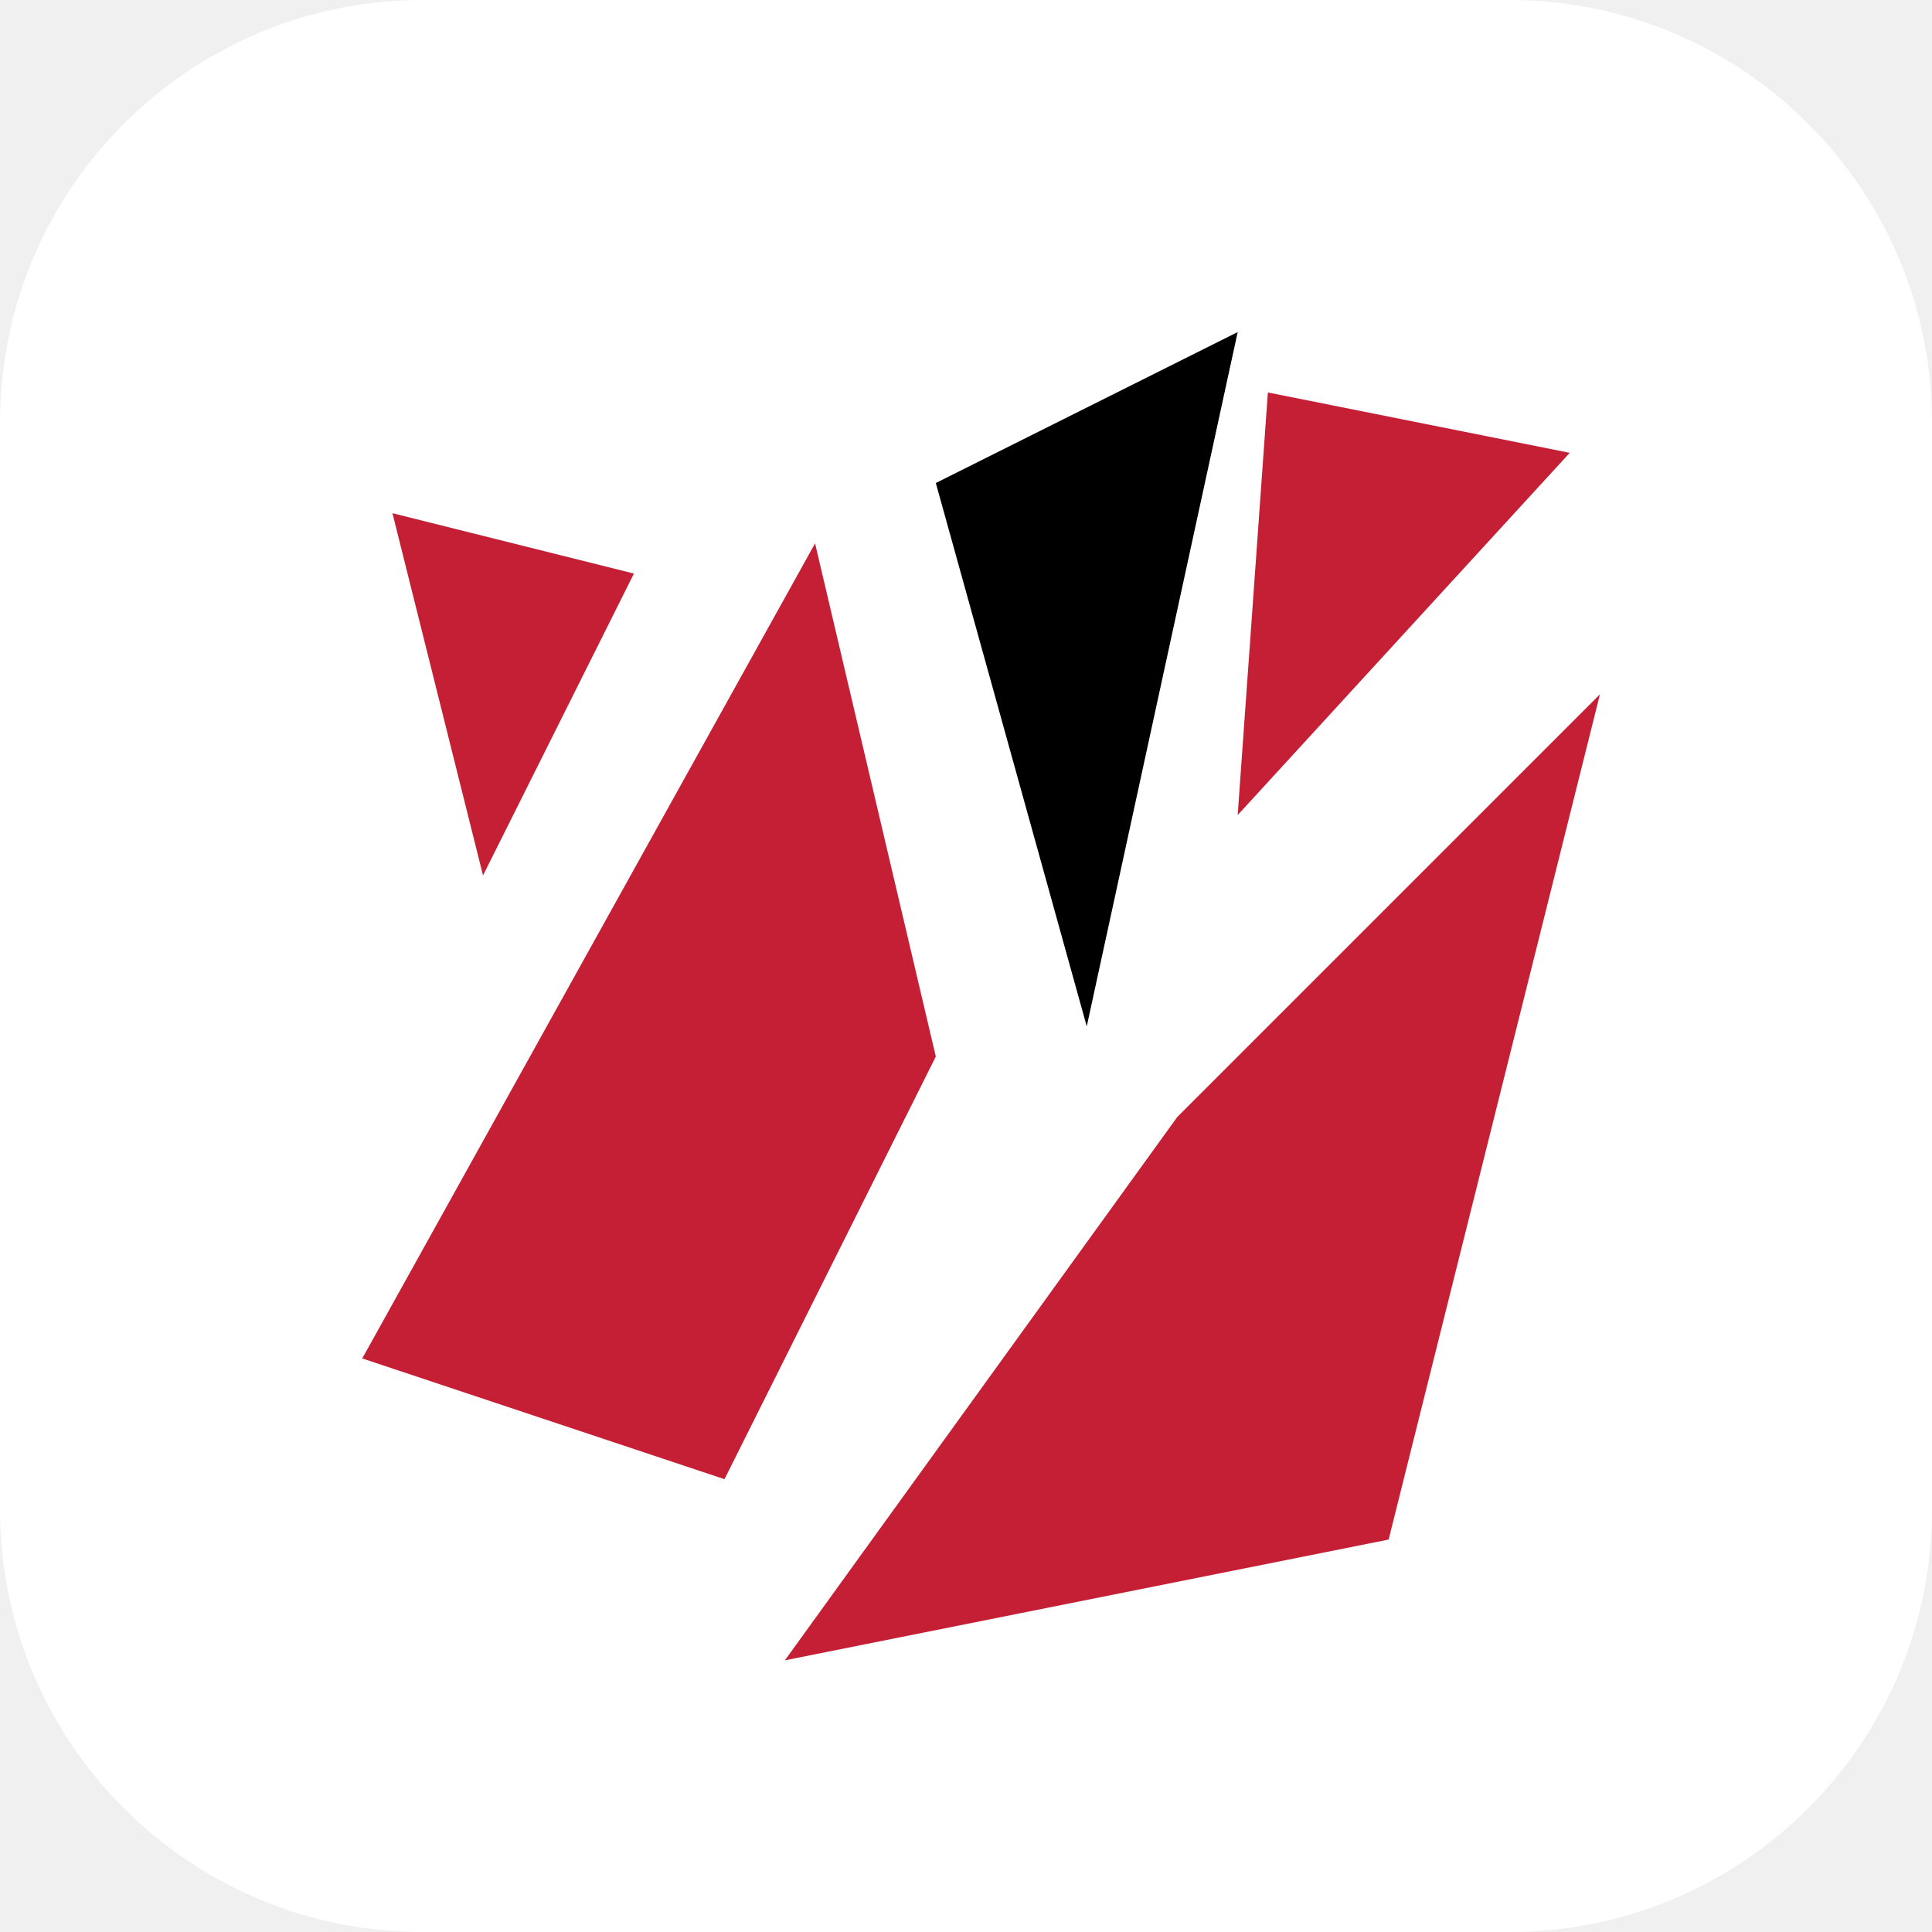
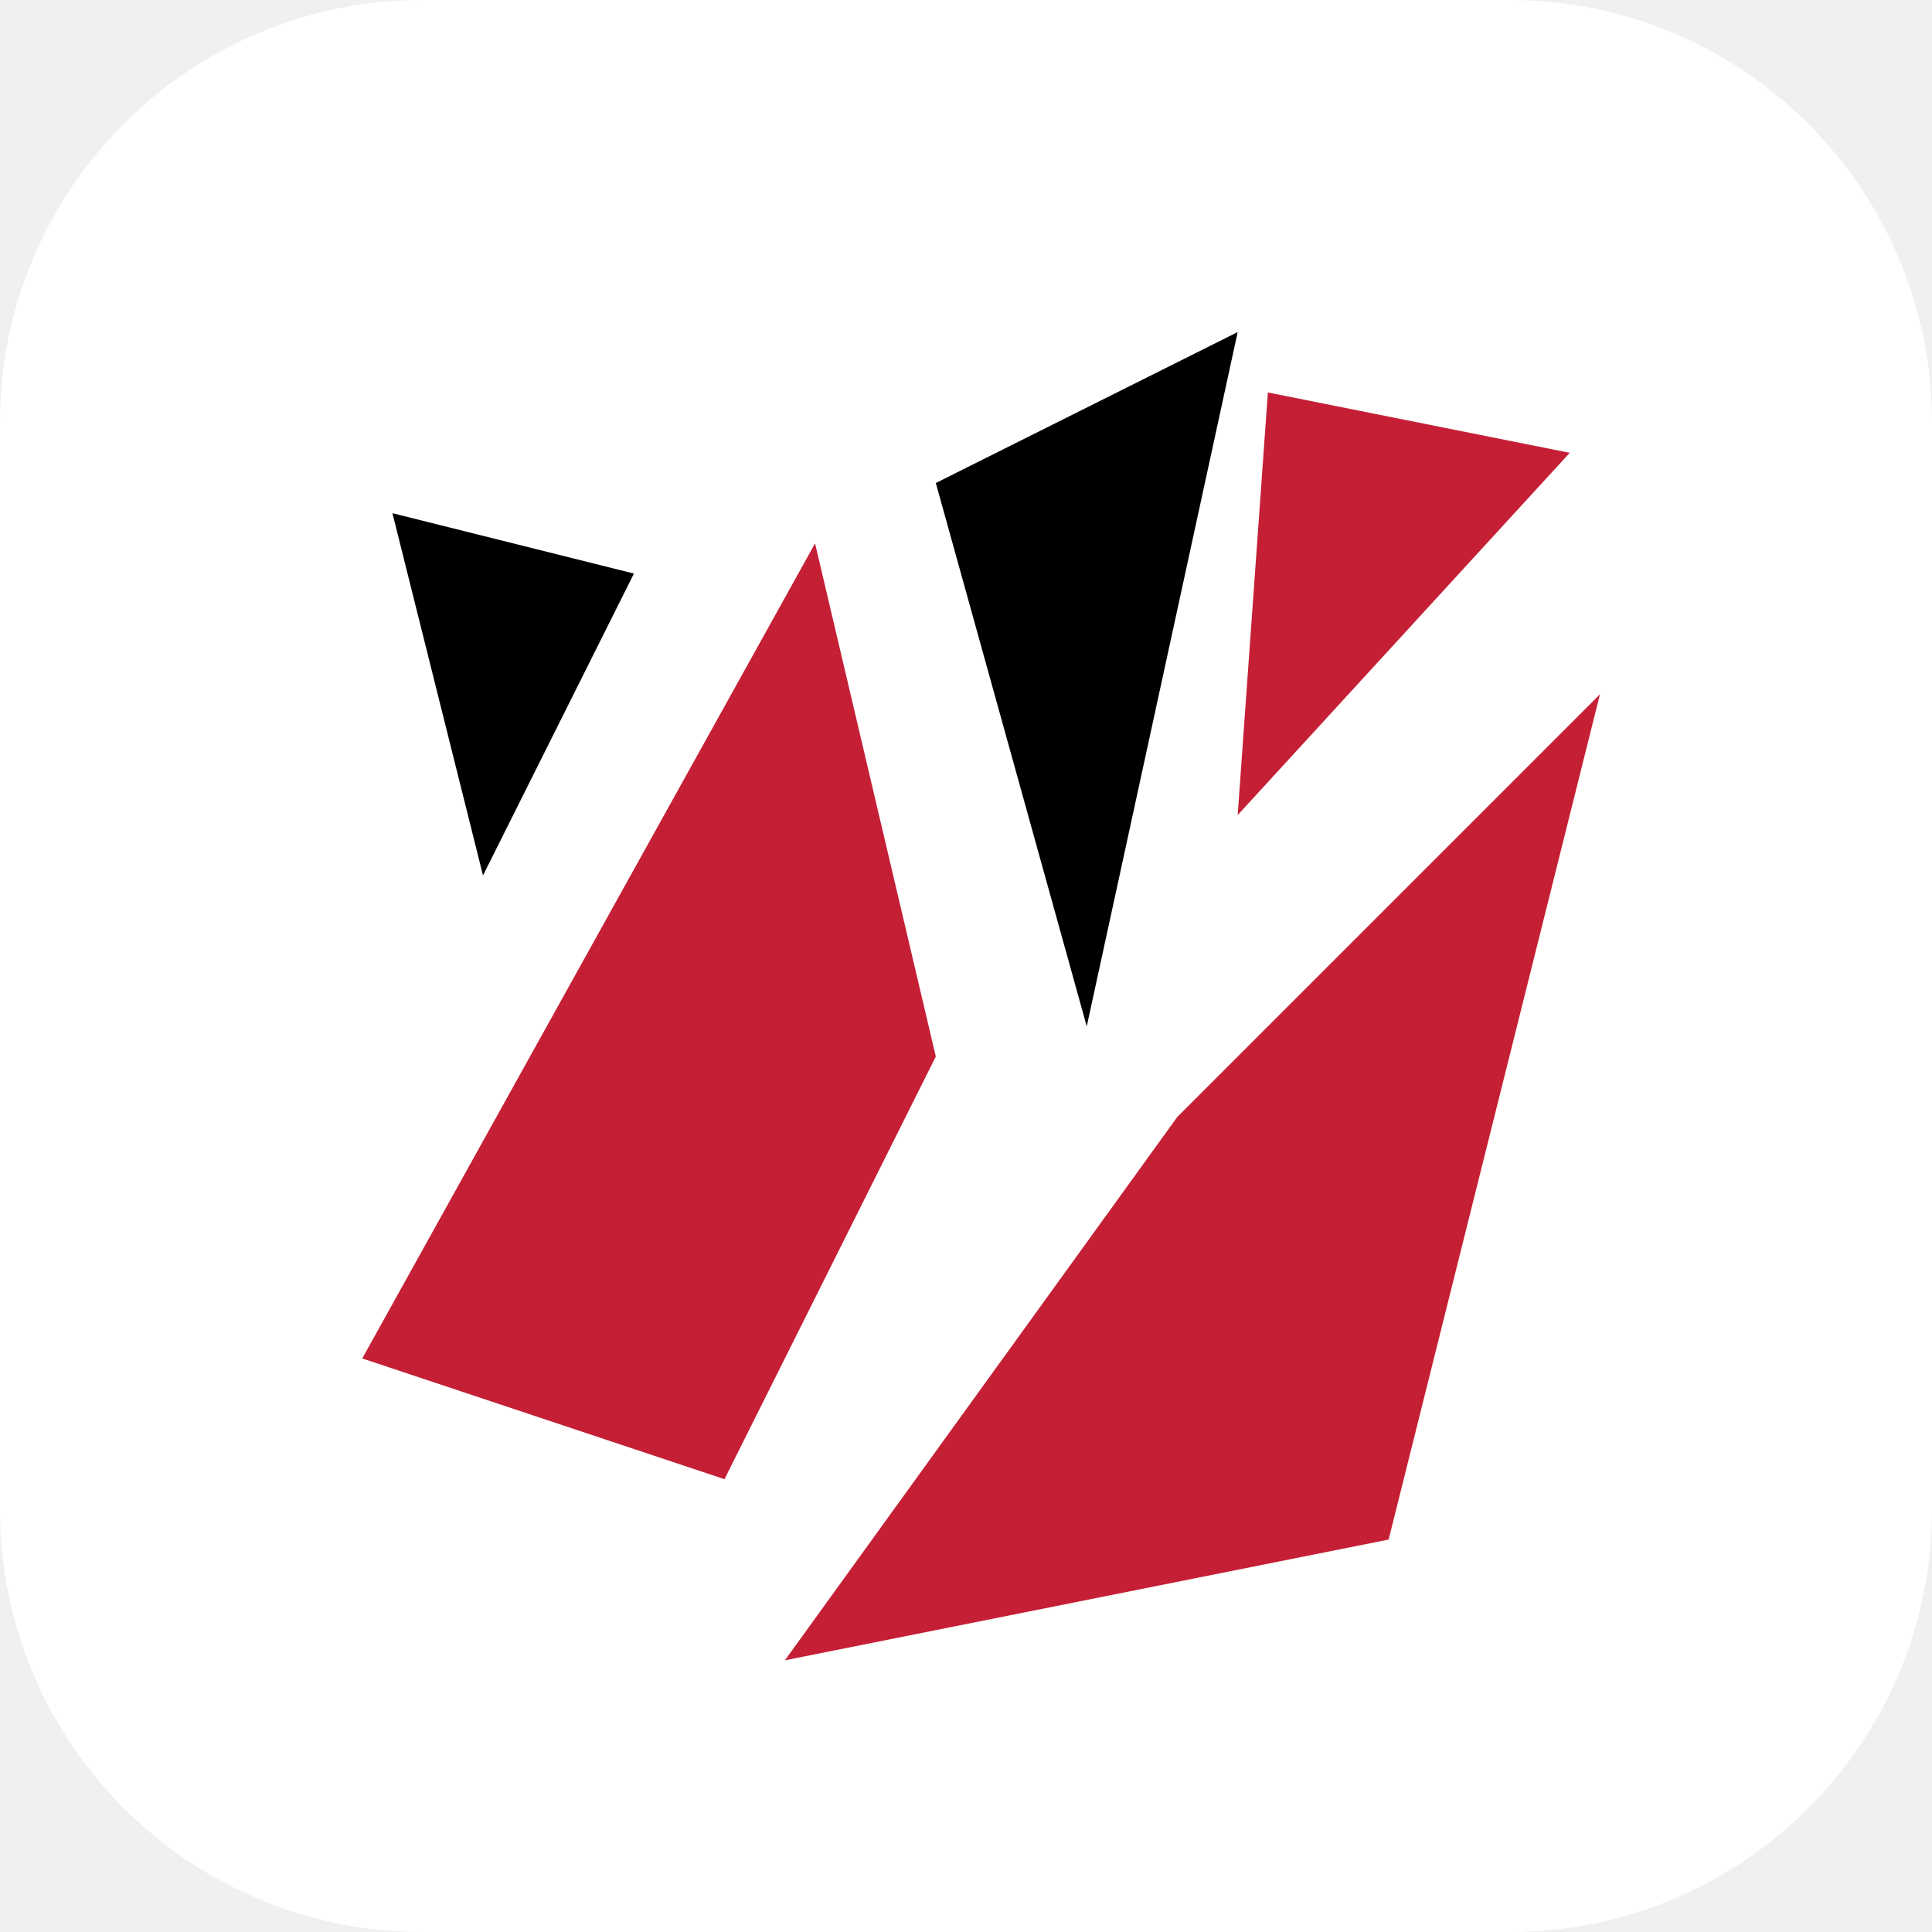
<svg xmlns="http://www.w3.org/2000/svg" viewBox="0 0 64 64">
  <rect width="64" height="64" rx="14" fill="#ffffff" />
  <path d="M12 45 27 18 31 35 24 49Z" fill="#c51f35" />
  <path d="m31 16 10-5-5 23Z" fill="#000000" />
  <path d="m39 37 14-14-7 28-20 4Z" fill="#c51f35" />
  <path d="m42 13 10 2-11 12Z" fill="#c51f35" />
-   <path d="m13 17 8 2-5 10Z" fill="#c51f35" />
+   <path d="m13 17 8 2-5 10Z" fill="#000000" />
</svg>
